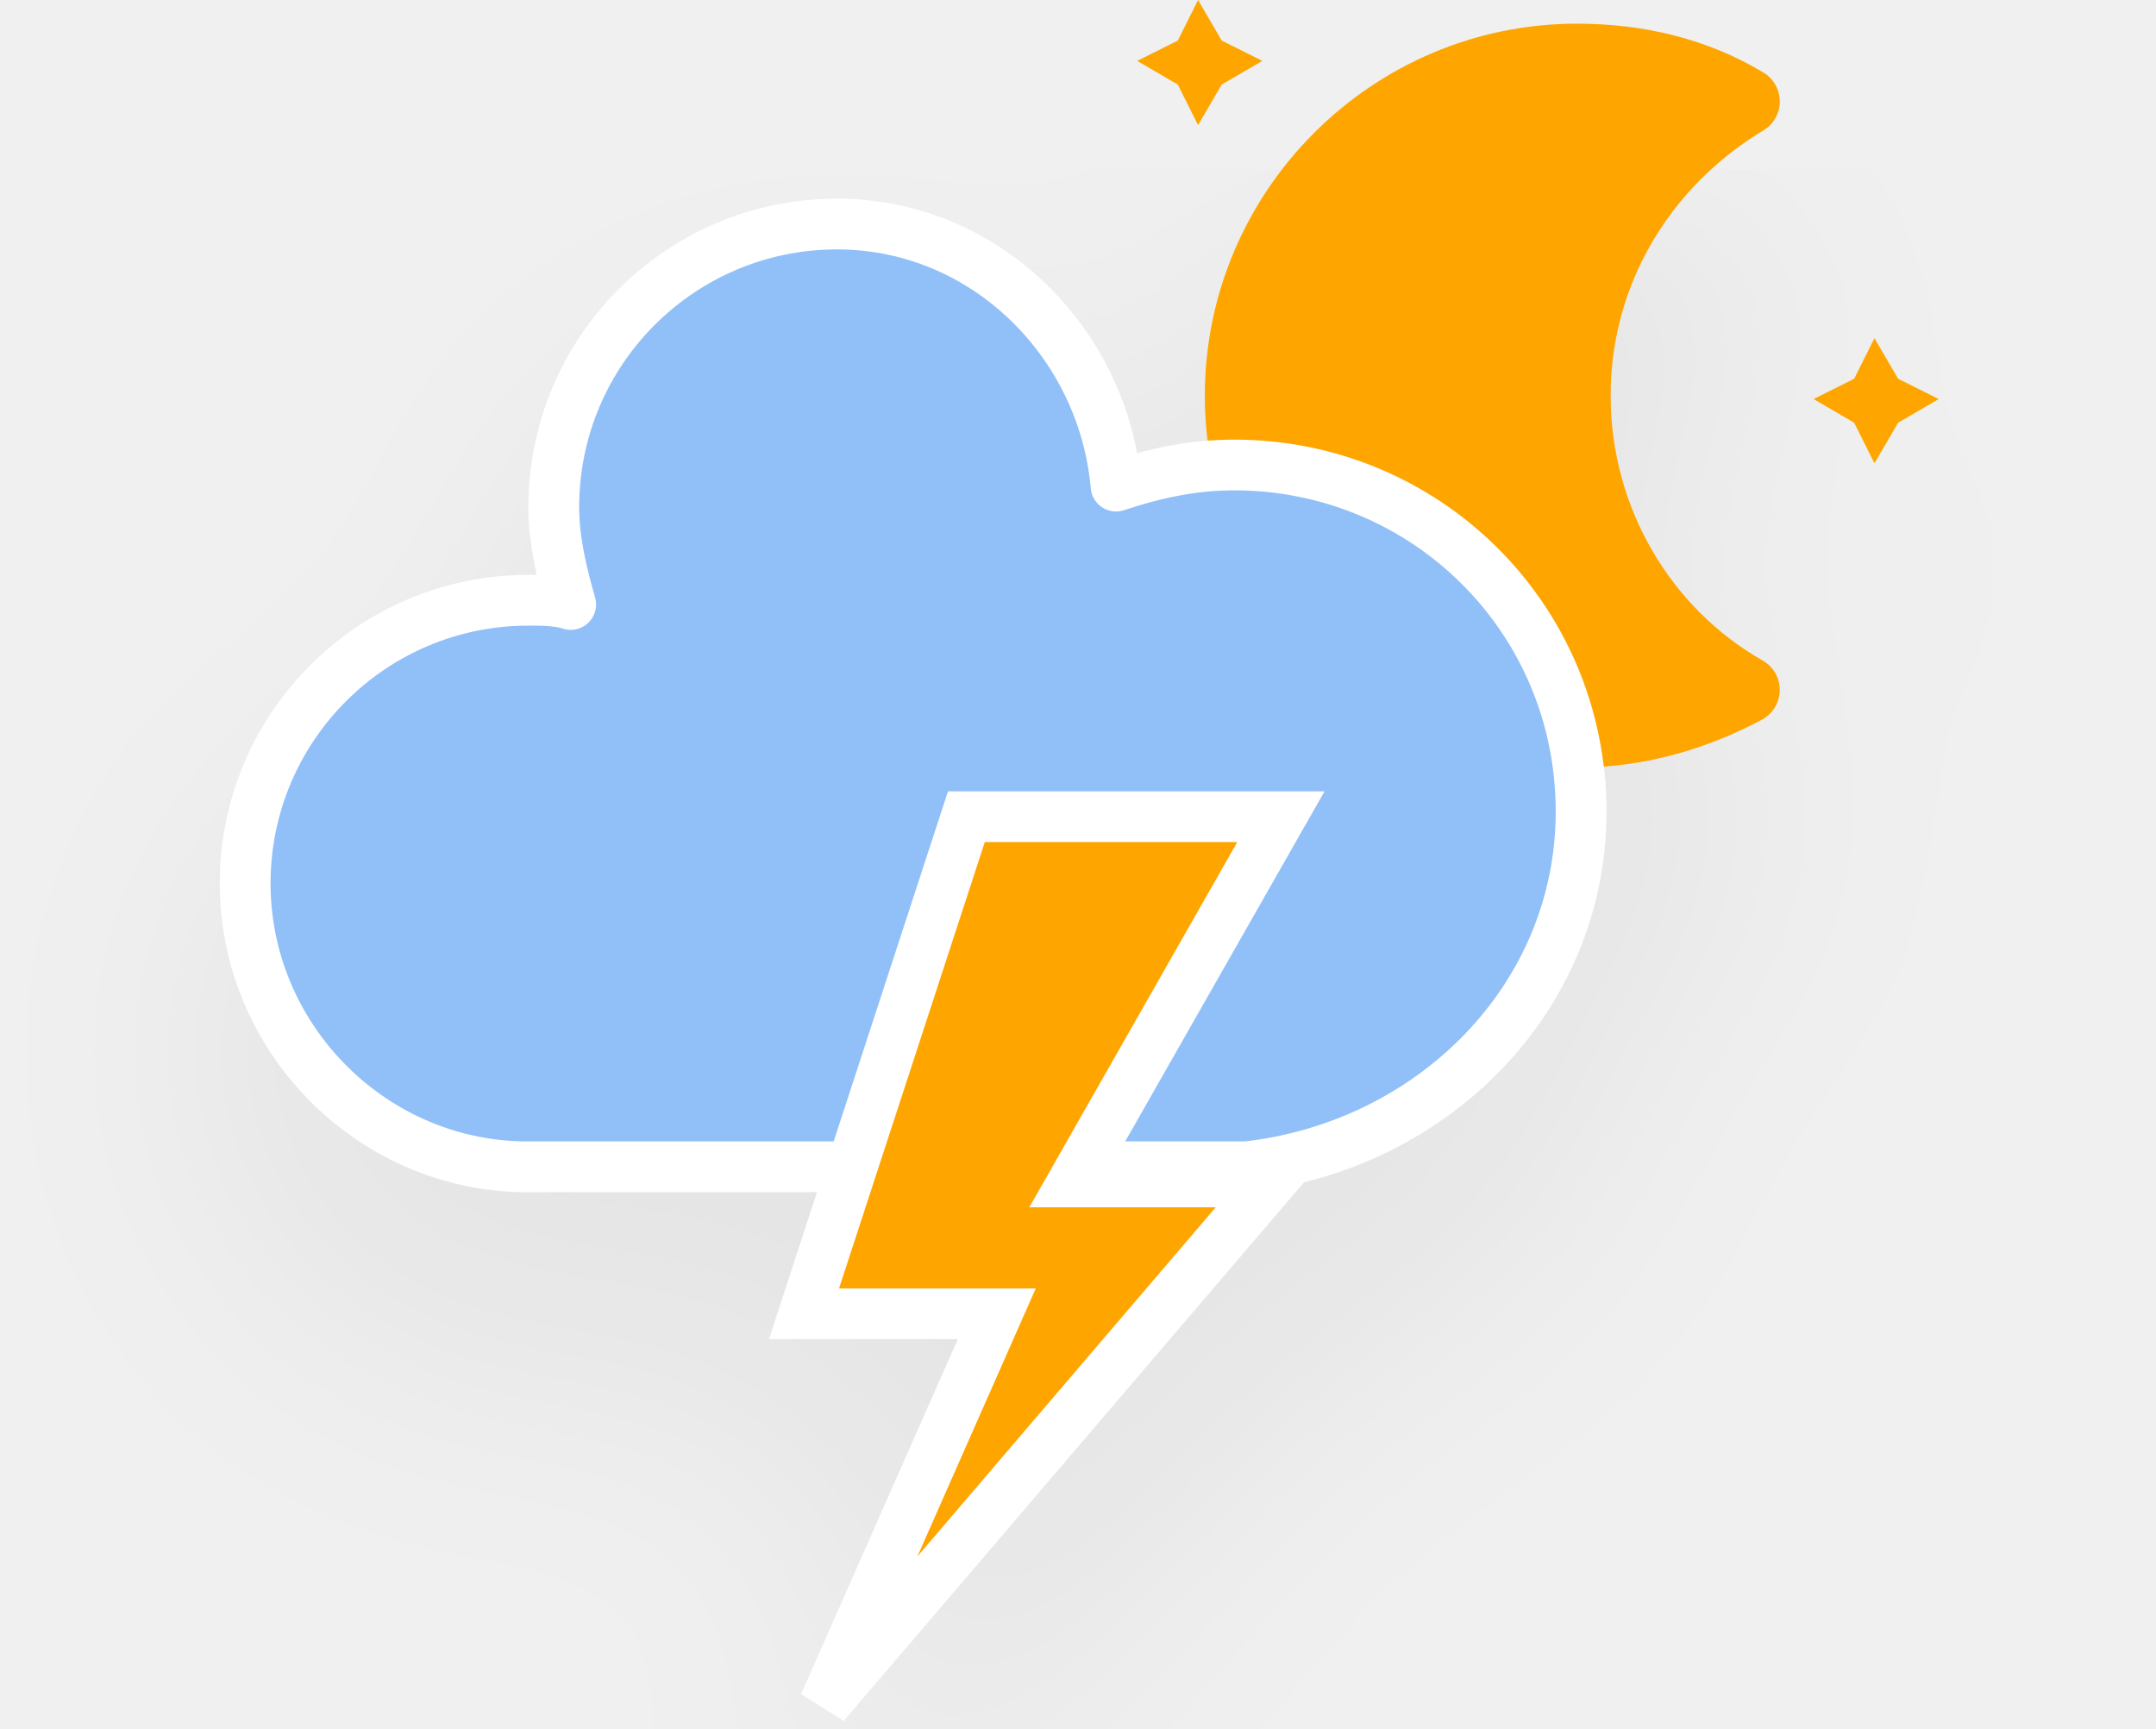
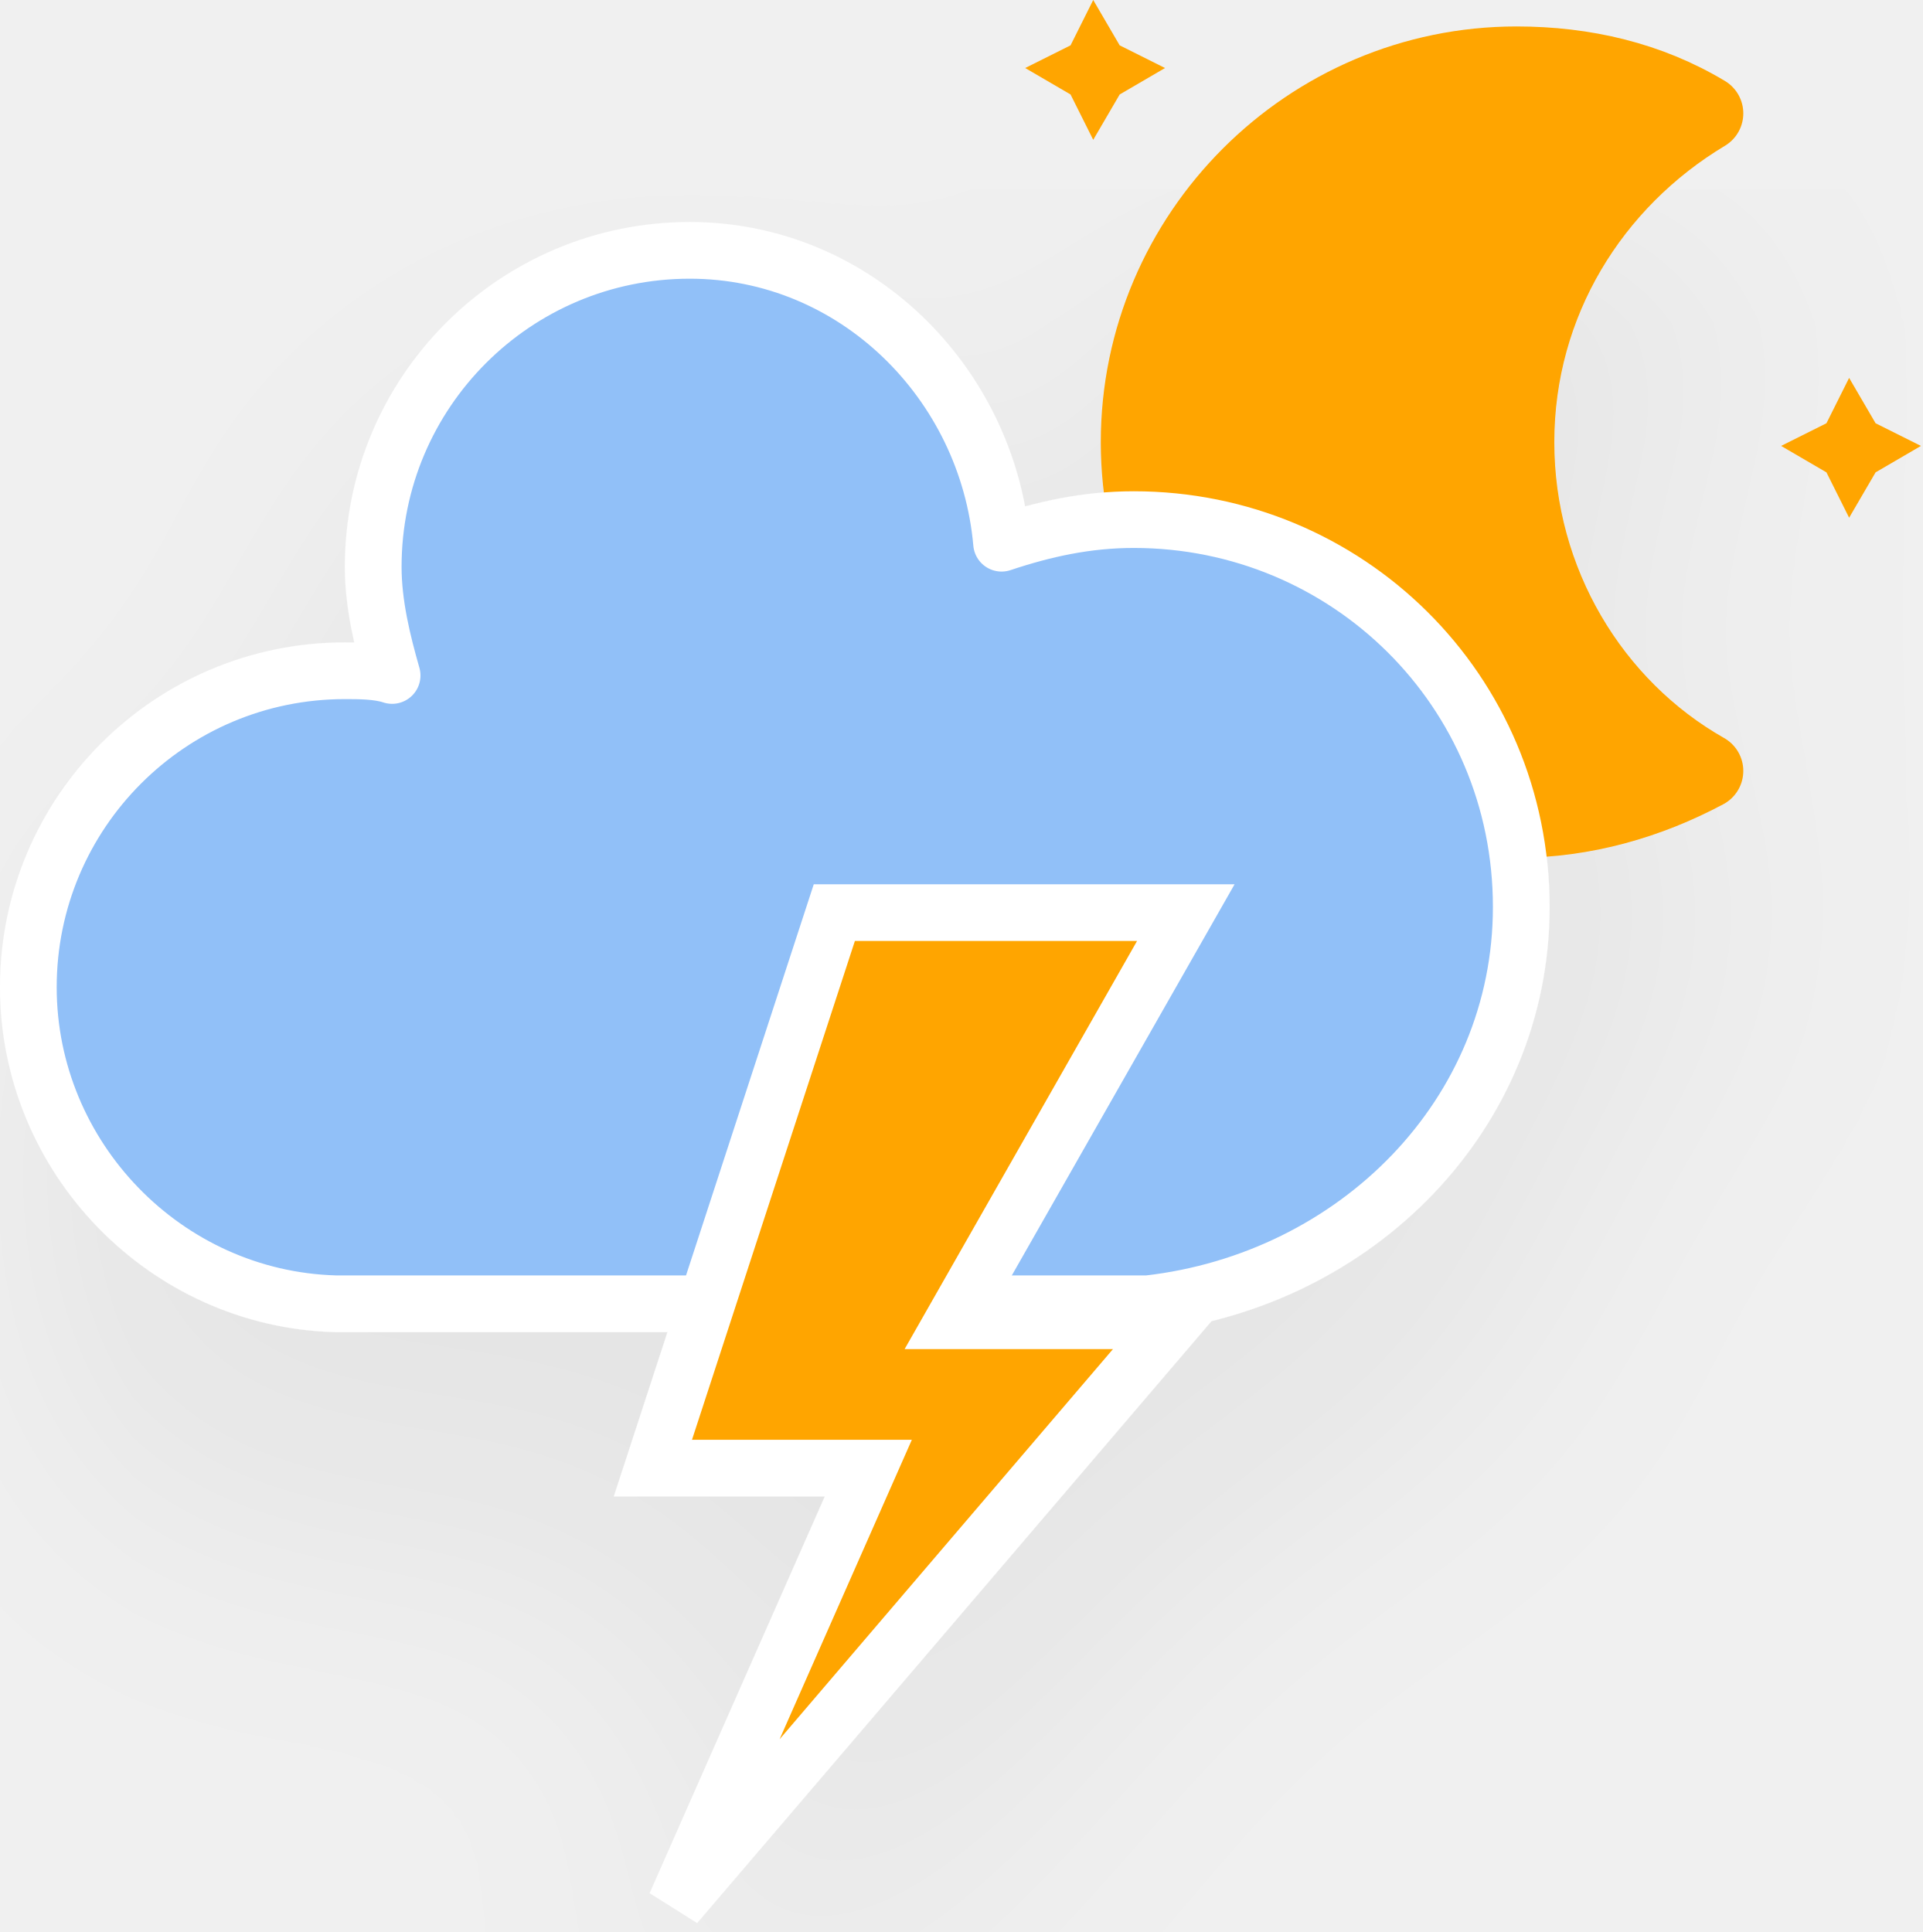
- <svg xmlns="http://www.w3.org/2000/svg" width="51" height="40.9" viewBox="6.3 3.2 51 40.9" version="1.1">
+ <svg xmlns="http://www.w3.org/2000/svg" width="40.7" height="40.9" viewBox="11.5 3.2 40.7 40.9" version="1.1">
  <defs>
    <filter id="blur" x="-.207" y="-.198" width="1.403" height="1.477">
      <feGaussianBlur in="SourceAlpha" stdDeviation="3" />
      <feOffset dx="0" dy="4" result="offsetblur" />
      <feComponentTransfer>
        <feFuncA slope="0.05" type="linear" />
      </feComponentTransfer>
      <feMerge>
        <feMergeNode />
        <feMergeNode in="SourceGraphic" />
      </feMerge>
    </filter>
  </defs>
  <g transform="translate(16,-2)" filter="url(#blur)">
    <g transform="matrix(.8 0 0 .8 16 4)">
      <g class="am-weather-moon-star-1">
        <polygon points="1.5 3.3 2.7 2.7 3.3 1.5 4 2.7 5.2 3.3 4 4 3.3 5.2 2.7 4" fill="#ffa500" stroke-miterlimit="10" />
      </g>
      <g class="am-weather-moon-star-2">
        <polygon transform="translate(20,10)" points="1.5 3.3 2.7 2.7 3.3 1.5 4 2.7 5.2 3.3 4 4 3.3 5.2 2.7 4" fill="#ffa500" stroke-miterlimit="10" />
      </g>
      <g class="am-weather-moon">
        <path d="m14.5 13.2c0-3.7 2-6.9 5-8.7-1.5-0.9-3.2-1.3-5-1.3-5.5 0-10 4.5-10 10s4.5 10 10 10c1.8 0 3.5-0.5 5-1.3-3-1.7-5-5-5-8.7z" fill="#ffa500" stroke="#ffa500" stroke-linejoin="round" stroke-width="2" />
      </g>
    </g>
    <g class="am-weather-cloud-2">
      <path transform="translate(-20,-11)" d="m47.7 35.4c0-4.6-3.7-8.2-8.2-8.2-1 0-1.9 0.2-2.8 0.5-0.3-3.4-3.1-6.2-6.6-6.2-3.7 0-6.7 3-6.7 6.7 0 0.8 0.2 1.6 0.4 2.3-0.3-0.1-0.7-0.1-1-0.1-3.7 0-6.7 3-6.7 6.7 0 3.6 2.9 6.6 6.5 6.7h17.2c4.4-0.5 7.9-4 7.9-8.4z" fill="#91c0f8" stroke="#fff" stroke-linejoin="round" stroke-width="1.2" />
    </g>
    <g class="am-weather-lightning" transform="matrix(1.2,0,0,1.2,-4,28)">
      <polygon class="am-weather-stroke" points="11.1 6.9 14.3 -2.9 20.5 -2.9 16.4 4.3 20.3 4.3 11.5 14.6 14.9 6.9" fill="#ffa500" stroke="#fff" />
    </g>
  </g>
</svg>
